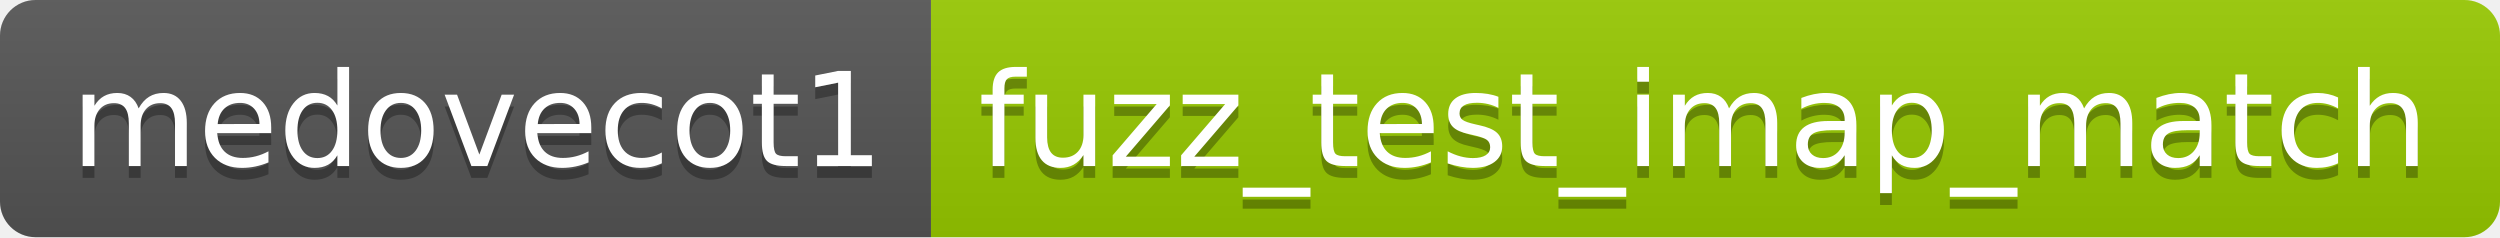
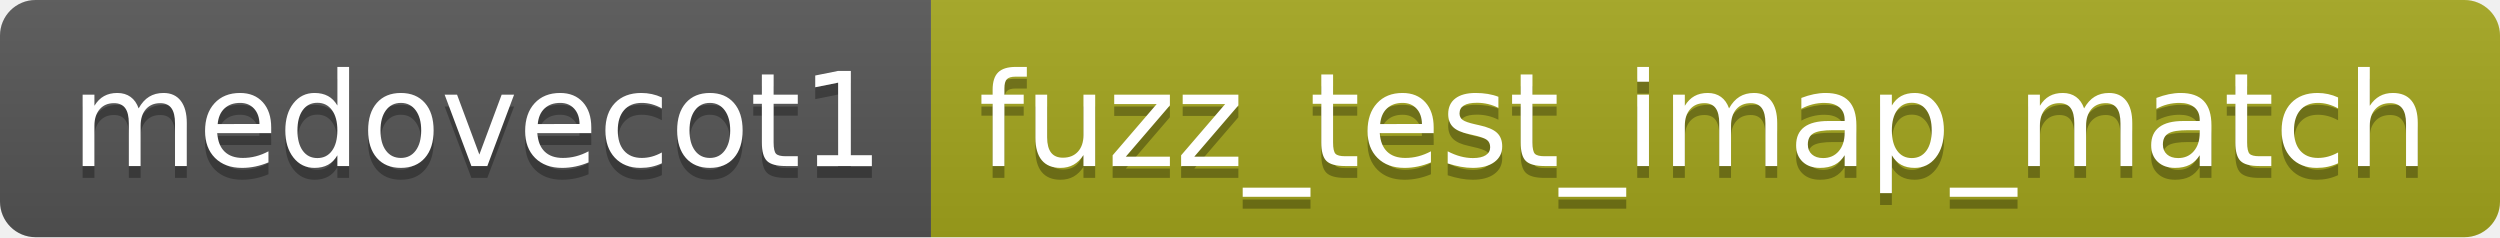
<svg xmlns="http://www.w3.org/2000/svg" height="20" width="210.8">
  <linearGradient id="smooth" x2="0" y2="100%">
    <stop offset="0" stop-color="#bbb" stop-opacity=".1" />
    <stop offset="1" stop-opacity=".1" />
  </linearGradient>
  <clipPath id="round">
    <rect fill="#fff" height="20" rx="3" width="210.8" />
  </clipPath>
  <g clip-path="url(#round)">
    <rect fill="#555" height="20" width="78.5" />
-     <rect fill="#97CA00" height="20" width="132.3" x="78.5" />
+     <rect fill="#a4a61d" height="20" width="132.3" x="78.5" />
    <rect fill="url(#smooth)" height="20" width="210.8" />
  </g>
  <g fill="#fff" font-family="DejaVu Sans,Verdana,Geneva,sans-serif" font-size="110" text-anchor="middle">
    <text fill="#010101" fill-opacity=".3" lengthAdjust="spacing" textLength="685.0" transform="scale(0.1)" x="402.5" y="150">medovecot1</text>
    <text lengthAdjust="spacing" textLength="685.0" transform="scale(0.1)" x="402.5" y="140">medovecot1</text>
    <text fill="#010101" fill-opacity=".3" lengthAdjust="spacing" textLength="1223.0" transform="scale(0.1)" x="1436.5" y="150">fuzz_test_imap_match</text>
    <text lengthAdjust="spacing" textLength="1223.0" transform="scale(0.1)" x="1436.5" y="140">fuzz_test_imap_match</text>
  </g>
</svg>
